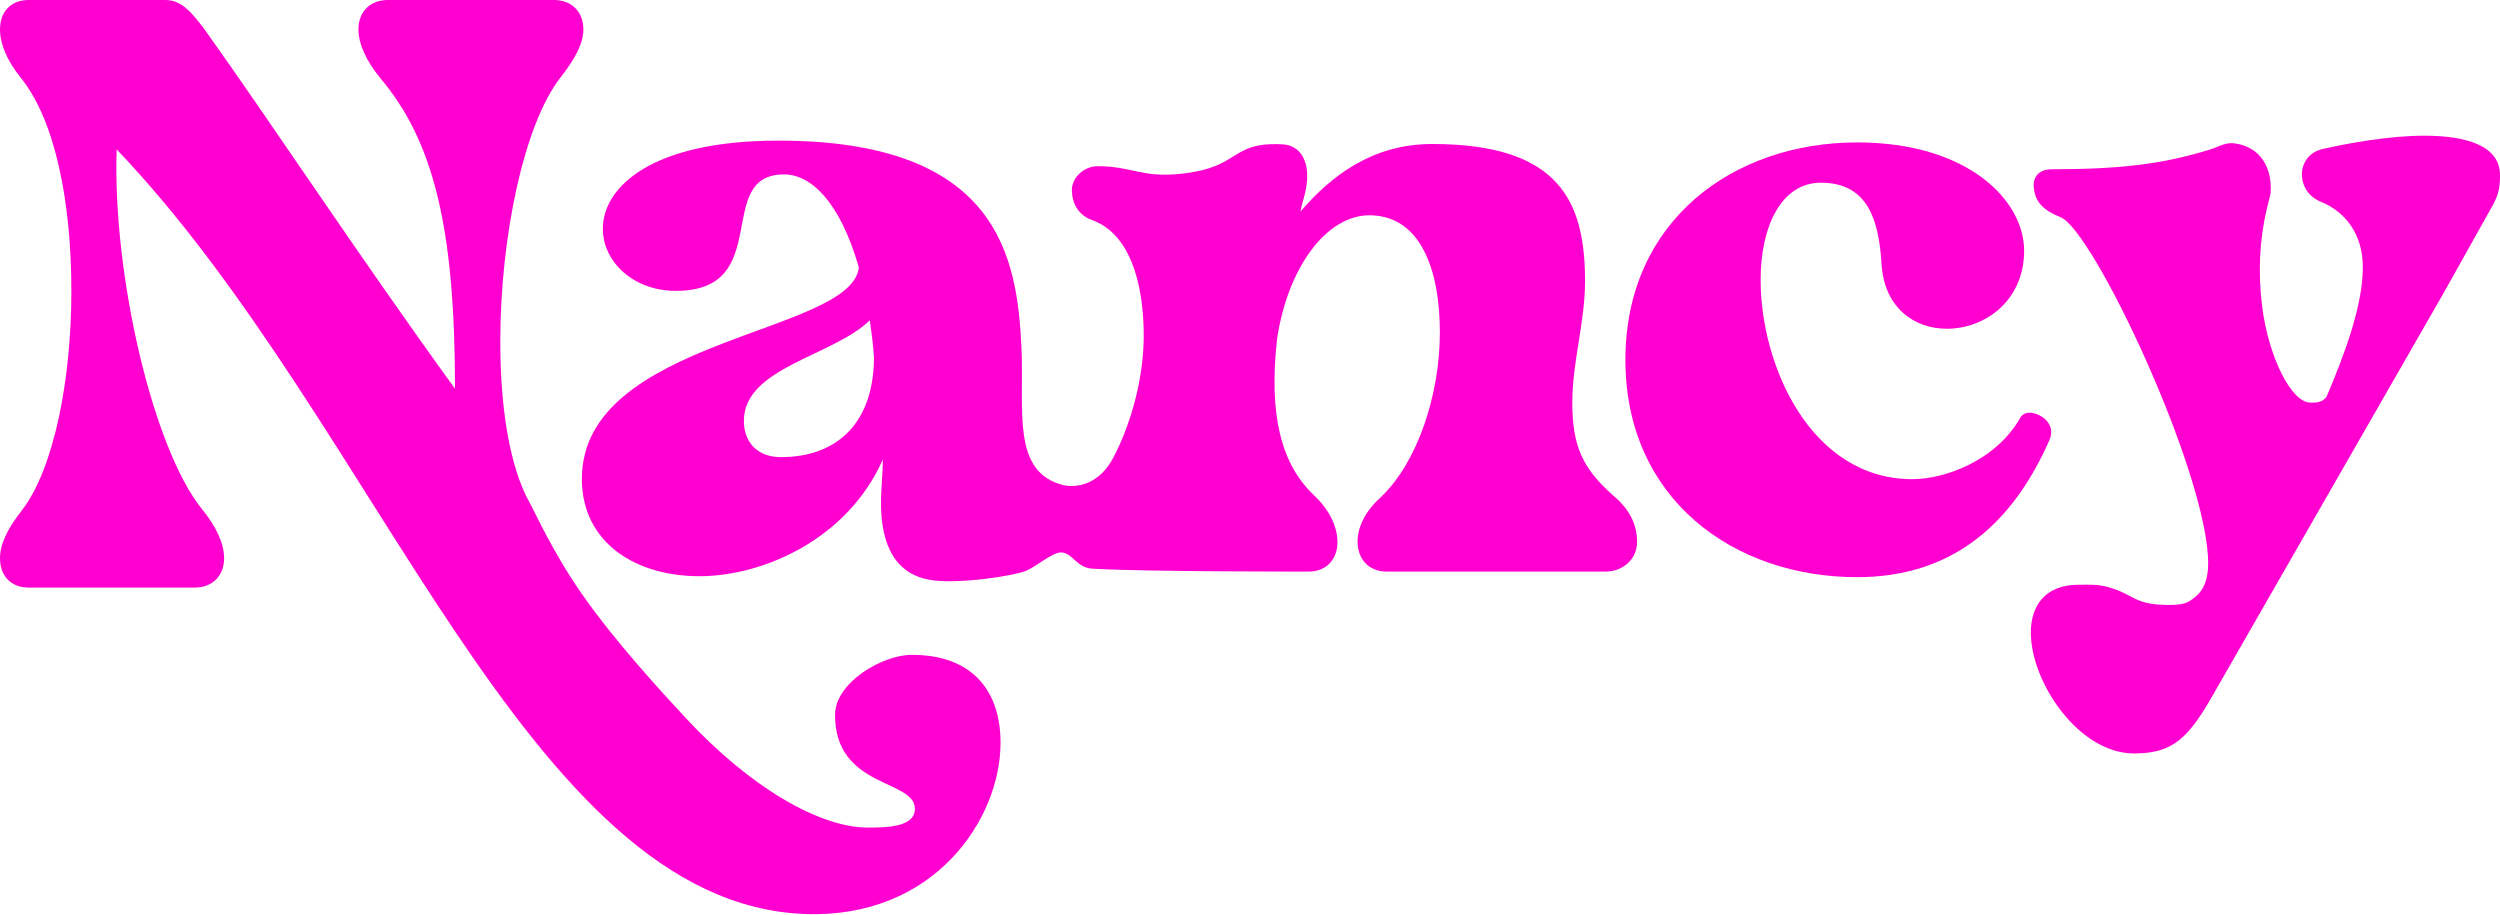
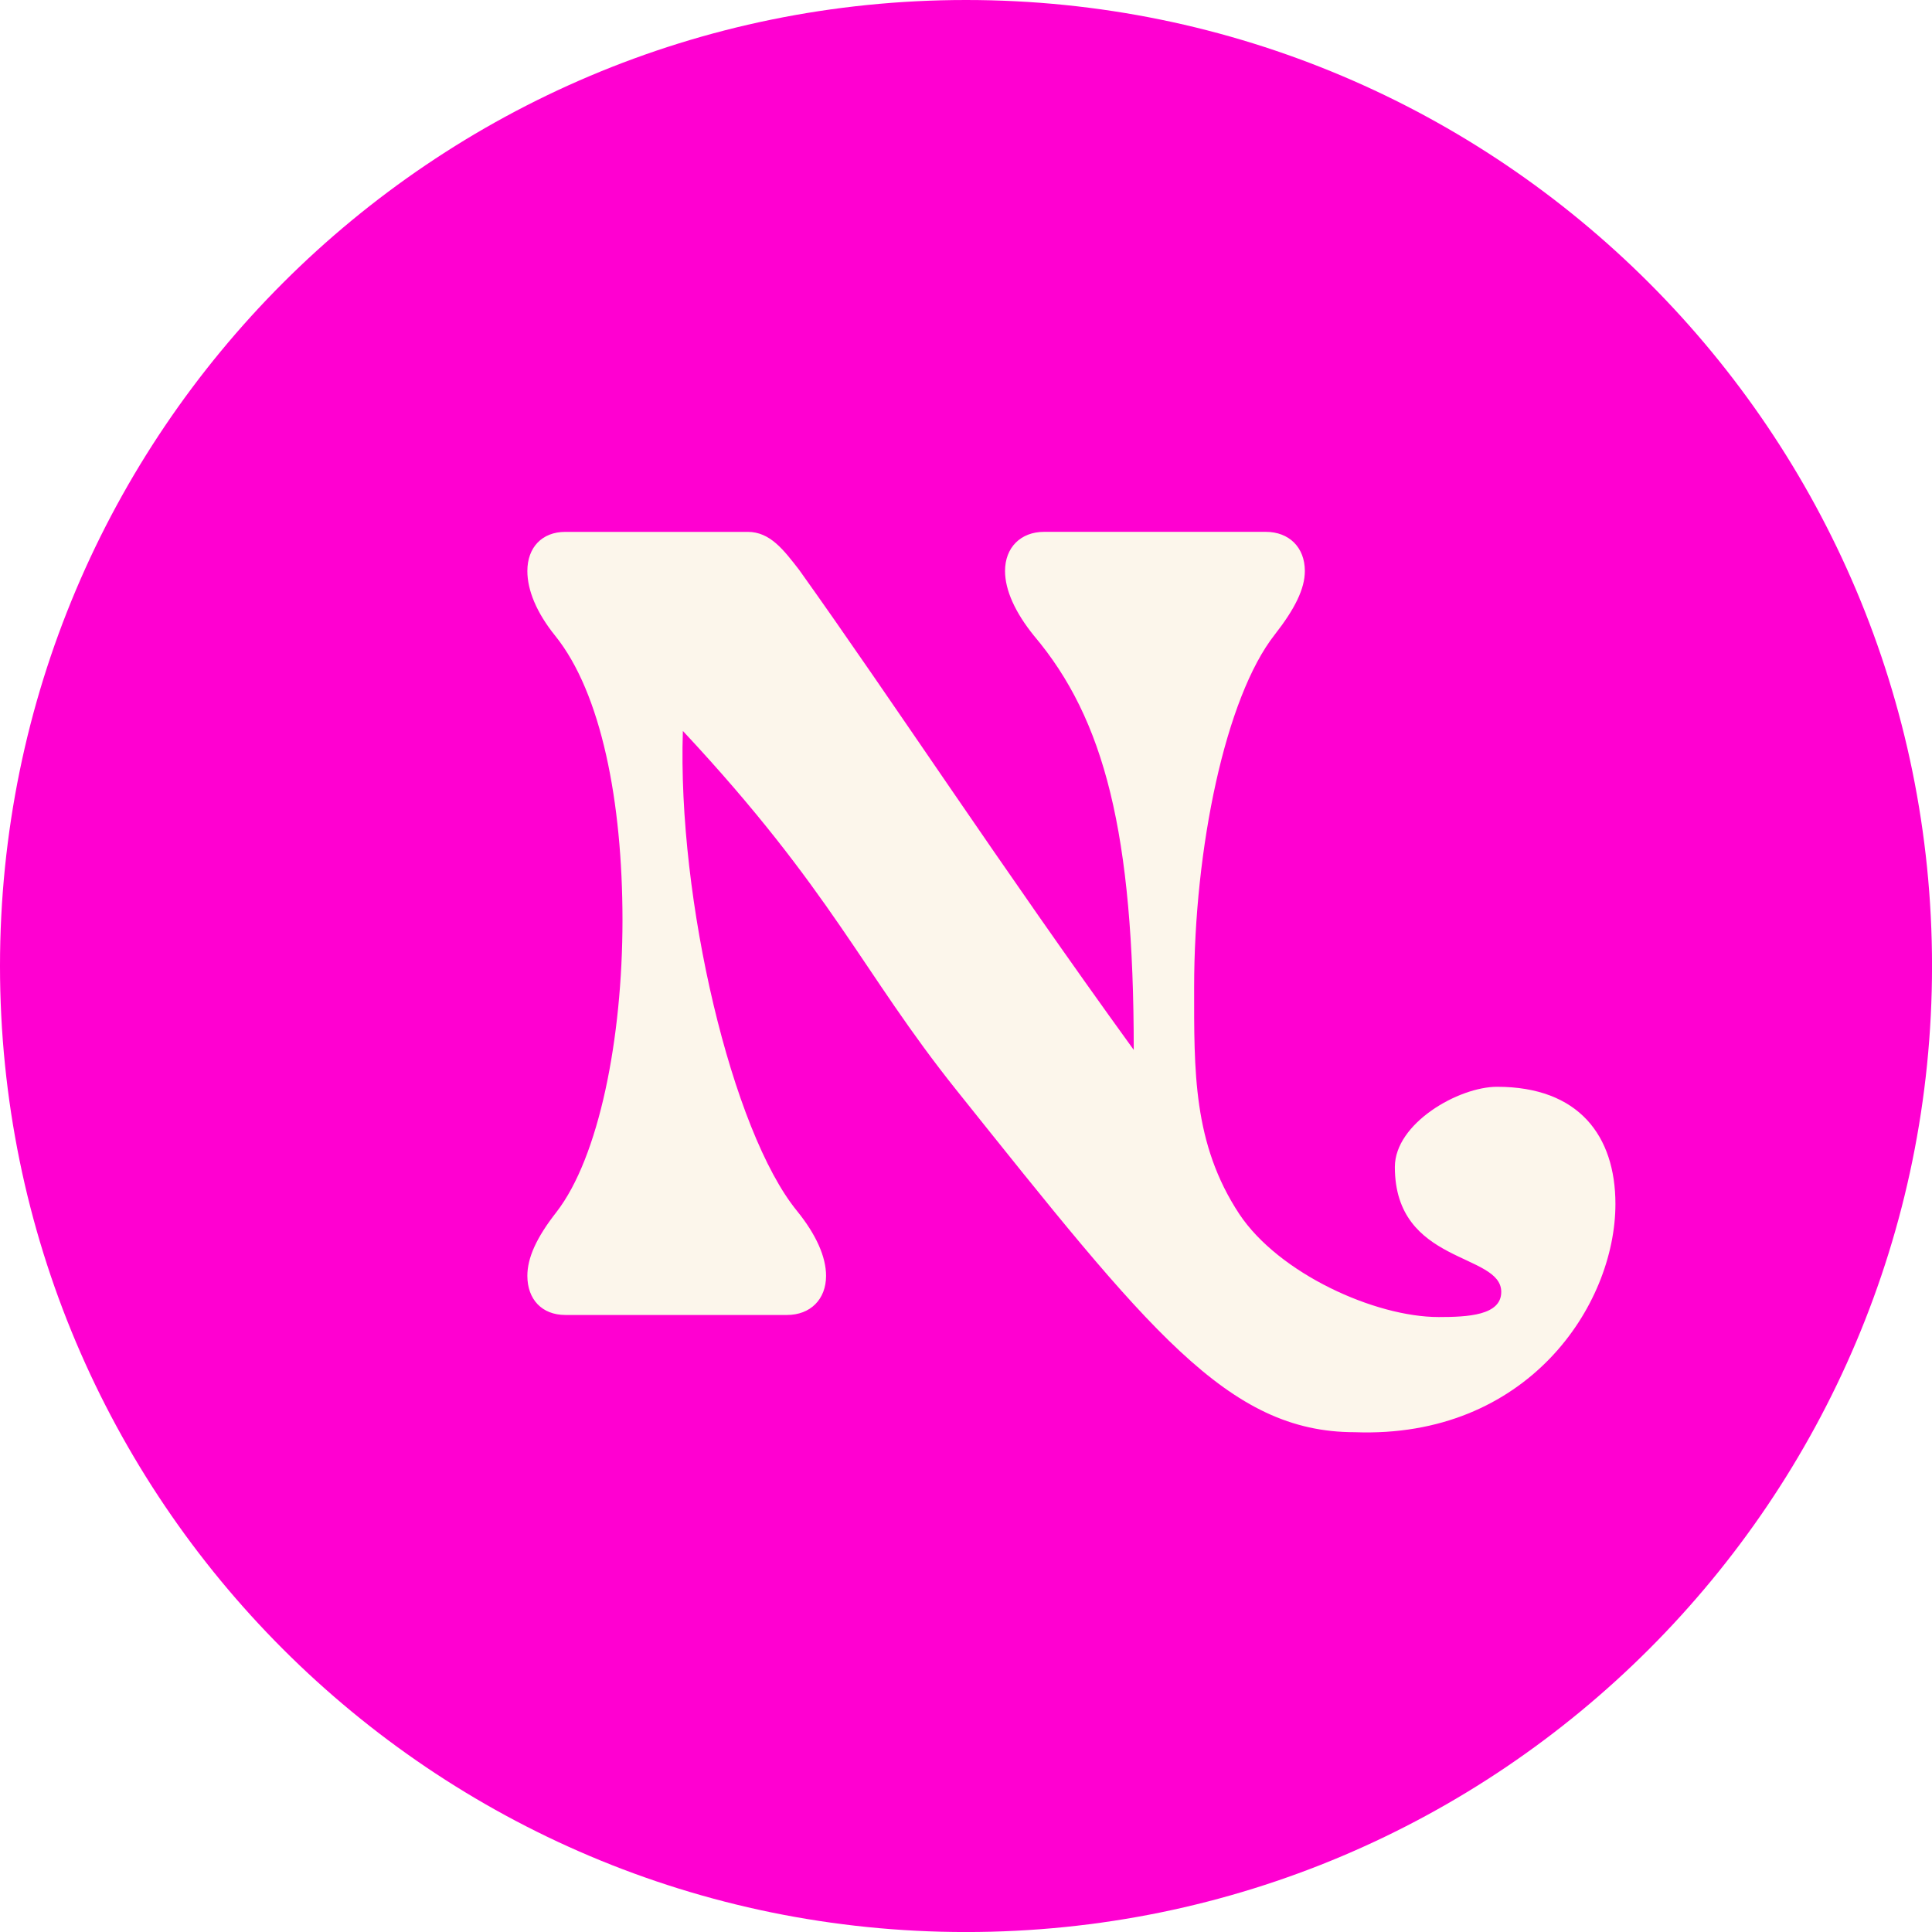
- <svg xmlns="http://www.w3.org/2000/svg" viewBox="0 0 600 219.4">
+ <svg xmlns="http://www.w3.org/2000/svg" viewBox="0 0 608.51 608.51">
  <defs>
-     <style>.d{fill:#ff00d1;}</style>
+     <style>.d{fill:#ff00d1;}.e{fill:#fcf6eb;}</style>
  </defs>
  <g id="a" />
  <g id="b">
    <g id="c">
      <g>
-         <path class="d" d="M387.04,118.8c-7.25-6.44-9.69-11.81-9.69-22.25,0-9.67,3.06-19.18,3.06-29.05,0-19.01-6-32.94-36.65-32.94-14.51,0-24.39,7.76-31.64,16.21,.2-1.21,.6-2.62,1.01-4.03,.4-1.61,.6-3.22,.6-4.43,0-4.43-2.07-7.45-5.93-7.67-1.41-.08-4.38-.16-6.88,.53-5.75,1.69-6.31,5.25-17.15,6.5-9.77,1.12-11.95-1.78-20.34-1.78-3.22,0-6.18,2.67-6.18,5.69s1.38,5.99,4.87,7.25c8.62,3.09,12.16,14.03,12.37,26.71,.19,10.97-3.08,22.23-7.22,30.15-4.41,8.44-11.39,6.91-12.14,6.73-12.49-3.22-9.28-18.14-9.98-33.04-1.03-21.84-5.59-49.63-58.37-49.63-30.62,0-42.1,11.28-42.1,21.15,0,7.85,7.25,14.91,17.52,14.91,23.77,0,8.87-27.95,25.99-27.95,6.24,0,13.29,6.19,17.93,22.3-1.61,16.12-66.47,16.92-66.47,50.77,0,15.31,12.89,23.36,28.2,23.36s35.57-8.87,44.03-28.01c0,2.42-.36,6.81-.43,9.23-.32,12.19,4.11,18.29,11.58,19.64,6.32,1.14,20.12-.8,23.5-2.27,1.96-.86,5.99-4.22,8-4.29,2.81-.09,3.75,3.66,7.59,3.89,12.58,.76,52.03,.7,52.03,.7,4.03,0,6.84-2.82,6.84-7.05,0-3.83-2.01-7.85-5.64-11.28-7.86-7.45-10.88-19.14-8.86-37.47,2.62-17.52,12.06-29.71,22.13-29.71,12.49,0,16.95,13.39,16.95,28.1s-5.24,31.02-14.11,39.49c-3.62,3.22-5.64,7.05-5.64,10.68,0,4.43,2.82,7.25,7.05,7.25h52.37c4.23,0,7.66-2.92,7.66-7.16,.01-4.6-2.24-8.21-5.86-11.23m-199.65-9.09c-5.84,0-8.86-3.83-8.86-8.67,0-12.89,21.35-15.51,30.22-24.17,.4,2.83,.8,5.64,1,8.87,0,15.11-8.26,23.97-22.36,23.97" />
-         <path class="d" d="M445.7,138.52c-29.61,0-55.6-18.73-55.6-52.17s25.99-52.17,55.6-52.17c26.59,0,40.09,13.9,40.09,25.98s-9.47,18.74-18.53,18.74c-7.86,0-15.11-5.04-15.71-15.71-.61-9.87-3.02-19.34-14.5-19.34-9.67,0-14.5,10.68-14.5,23.37,0,20.55,12.06,47.78,36.43,47.78,7.81,0,20.17-4.47,26.01-14.95,.4-.6,1.21-1.01,2.01-1.01,2.62,0,6.65,2.62,4.83,6.65-8.86,20.14-23.36,32.83-46.13,32.83" />
-         <path class="d" d="M552.46,41.83c0-2.62,1.61-5.24,4.83-6.04,6.25-1.41,15.91-3.22,24.58-3.22,9.67,0,18.13,2.22,18.13,9.47,0,2.42-.09,4.6-2.3,8.22l-11.12,19.87-54.86,95.59c-6.24,11.08-9.82,15.11-19.54,15.11-13.3,0-24.78-17.12-24.78-29.01,0-6.45,3.43-11.48,11.48-11.48,2.22,0,4.75-.23,7.77,.78,5.44,1.61,5.62,3.94,13.19,4.06,4.06,.07,5.08-.41,6.75-1.69,2.37-1.81,3.37-4.49,3.37-8.31,0-21.35-27.66-80.26-35.51-83.08-3.63-1.41-5.84-3.42-6.25-6.44-.6-3.02,1.01-5.04,4.23-5.04,16.52,0,26.7-1.25,37.78-4.68,1.61-.4,3.69-1.77,5.74-1.57,5.38,.52,9.42,4.56,9.01,11.82-.2,1.21-.54,2.33-.96,4.1-1.67,7.09-2.16,15.04-1.04,23.59,1.54,11.81,6.96,22.74,11.52,22.74,.81,0,2.85,.19,3.91-1.44,4.24-10.03,8.69-21.66,8.69-31.12,0-7.87-4.25-13.25-9.98-15.59-3.03-1.21-4.64-3.82-4.64-6.64" />
-         <path class="d" d="M28,35.86c-1.01,30.42,8.86,72.12,20.55,86.42,3.43,4.23,5.24,8.26,5.24,11.69,0,4.23-2.82,7.05-7.05,7.05H6.85c-4.23,0-6.85-2.82-6.85-7.05,0-3.22,1.61-6.85,5.24-11.48,7.65-9.87,11.89-31.22,11.89-52.58S13.3,29.01,5.04,18.74C1.62,14.51,0,10.48,0,7.05,0,2.82,2.62,0,6.85,0H39.68c4.03,0,6.45,3.22,9.27,6.85,16.69,23.37,36.37,53.46,60.25,86.44,0-38.98-5.25-59.53-17.94-74.55-3.43-4.23-5.24-8.26-5.24-11.69,0-4.23,2.82-7.05,7.05-7.05h39.89c4.23,0,7.05,2.82,7.05,7.05,0,3.22-1.81,6.85-5.44,11.48-8.86,11.28-14.5,38.48-14.5,63.46,0,15.11,2.01,29.61,7.05,38.68,.86,1.34,5.27,11.47,12.53,21.88,7.99,11.45,19.08,23.45,24.61,29.43,15.84,17.16,32.55,26.64,44.04,26.64,5.24,0,11.27-.29,11.27-4.52,0-7.12-19.16-4.87-19.16-22.5,0-7.87,11.47-14.44,18.41-14.44,14.71,0,21.31,8.82,21.31,21.11,0,18.33-15.94,42.26-46.94,41.09-66.84-2.5-102.34-117.63-165.19-183.5" />
+         <circle class="d" cx="304.26" cy="304.26" r="304.26" />
+         <path class="e" d="M215.08,230.24c-1.77,53.2,15.5,126.14,35.94,151.15,6,7.4,9.16,14.45,9.16,20.45,0,7.4-4.93,12.33-12.33,12.33h-69.77c-7.4,0-11.98-4.93-11.98-12.33,0-5.63,2.82-11.98,9.16-20.08,13.38-17.26,20.8-54.6,20.8-91.96s-6.7-71.53-21.15-89.5c-5.98-7.4-8.81-14.45-8.81-20.45,0-7.4,4.58-12.33,11.98-12.33h57.42c7.05,0,11.28,5.63,16.21,11.98,29.19,40.87,63.61,93.5,105.38,151.18,0-68.18-9.18-104.12-31.38-130.39-6-7.4-9.16-14.45-9.16-20.45,0-7.4,4.93-12.33,12.33-12.33h69.77c7.4,0,12.33,4.93,12.33,12.33,0,5.63-3.17,11.98-9.51,20.08-15.5,19.73-25.36,67.3-25.36,110.99,0,26.43-.43,49.23,14.22,71.46,12.44,18.72,42.71,32.45,62.8,32.45,9.16,0,19.71-.51,19.71-7.91,0-12.45-33.51-8.52-33.51-39.35,0-13.76,20.06-25.26,32.2-25.26,25.73,0,37.27,15.43,37.27,36.92,0,32.06-27.88,73.91-82.1,71.87-40.09,0-65.01-32.18-125.46-107.75-29.83-37.28-38.94-62.55-86.16-113.12" />
      </g>
    </g>
  </g>
</svg>
